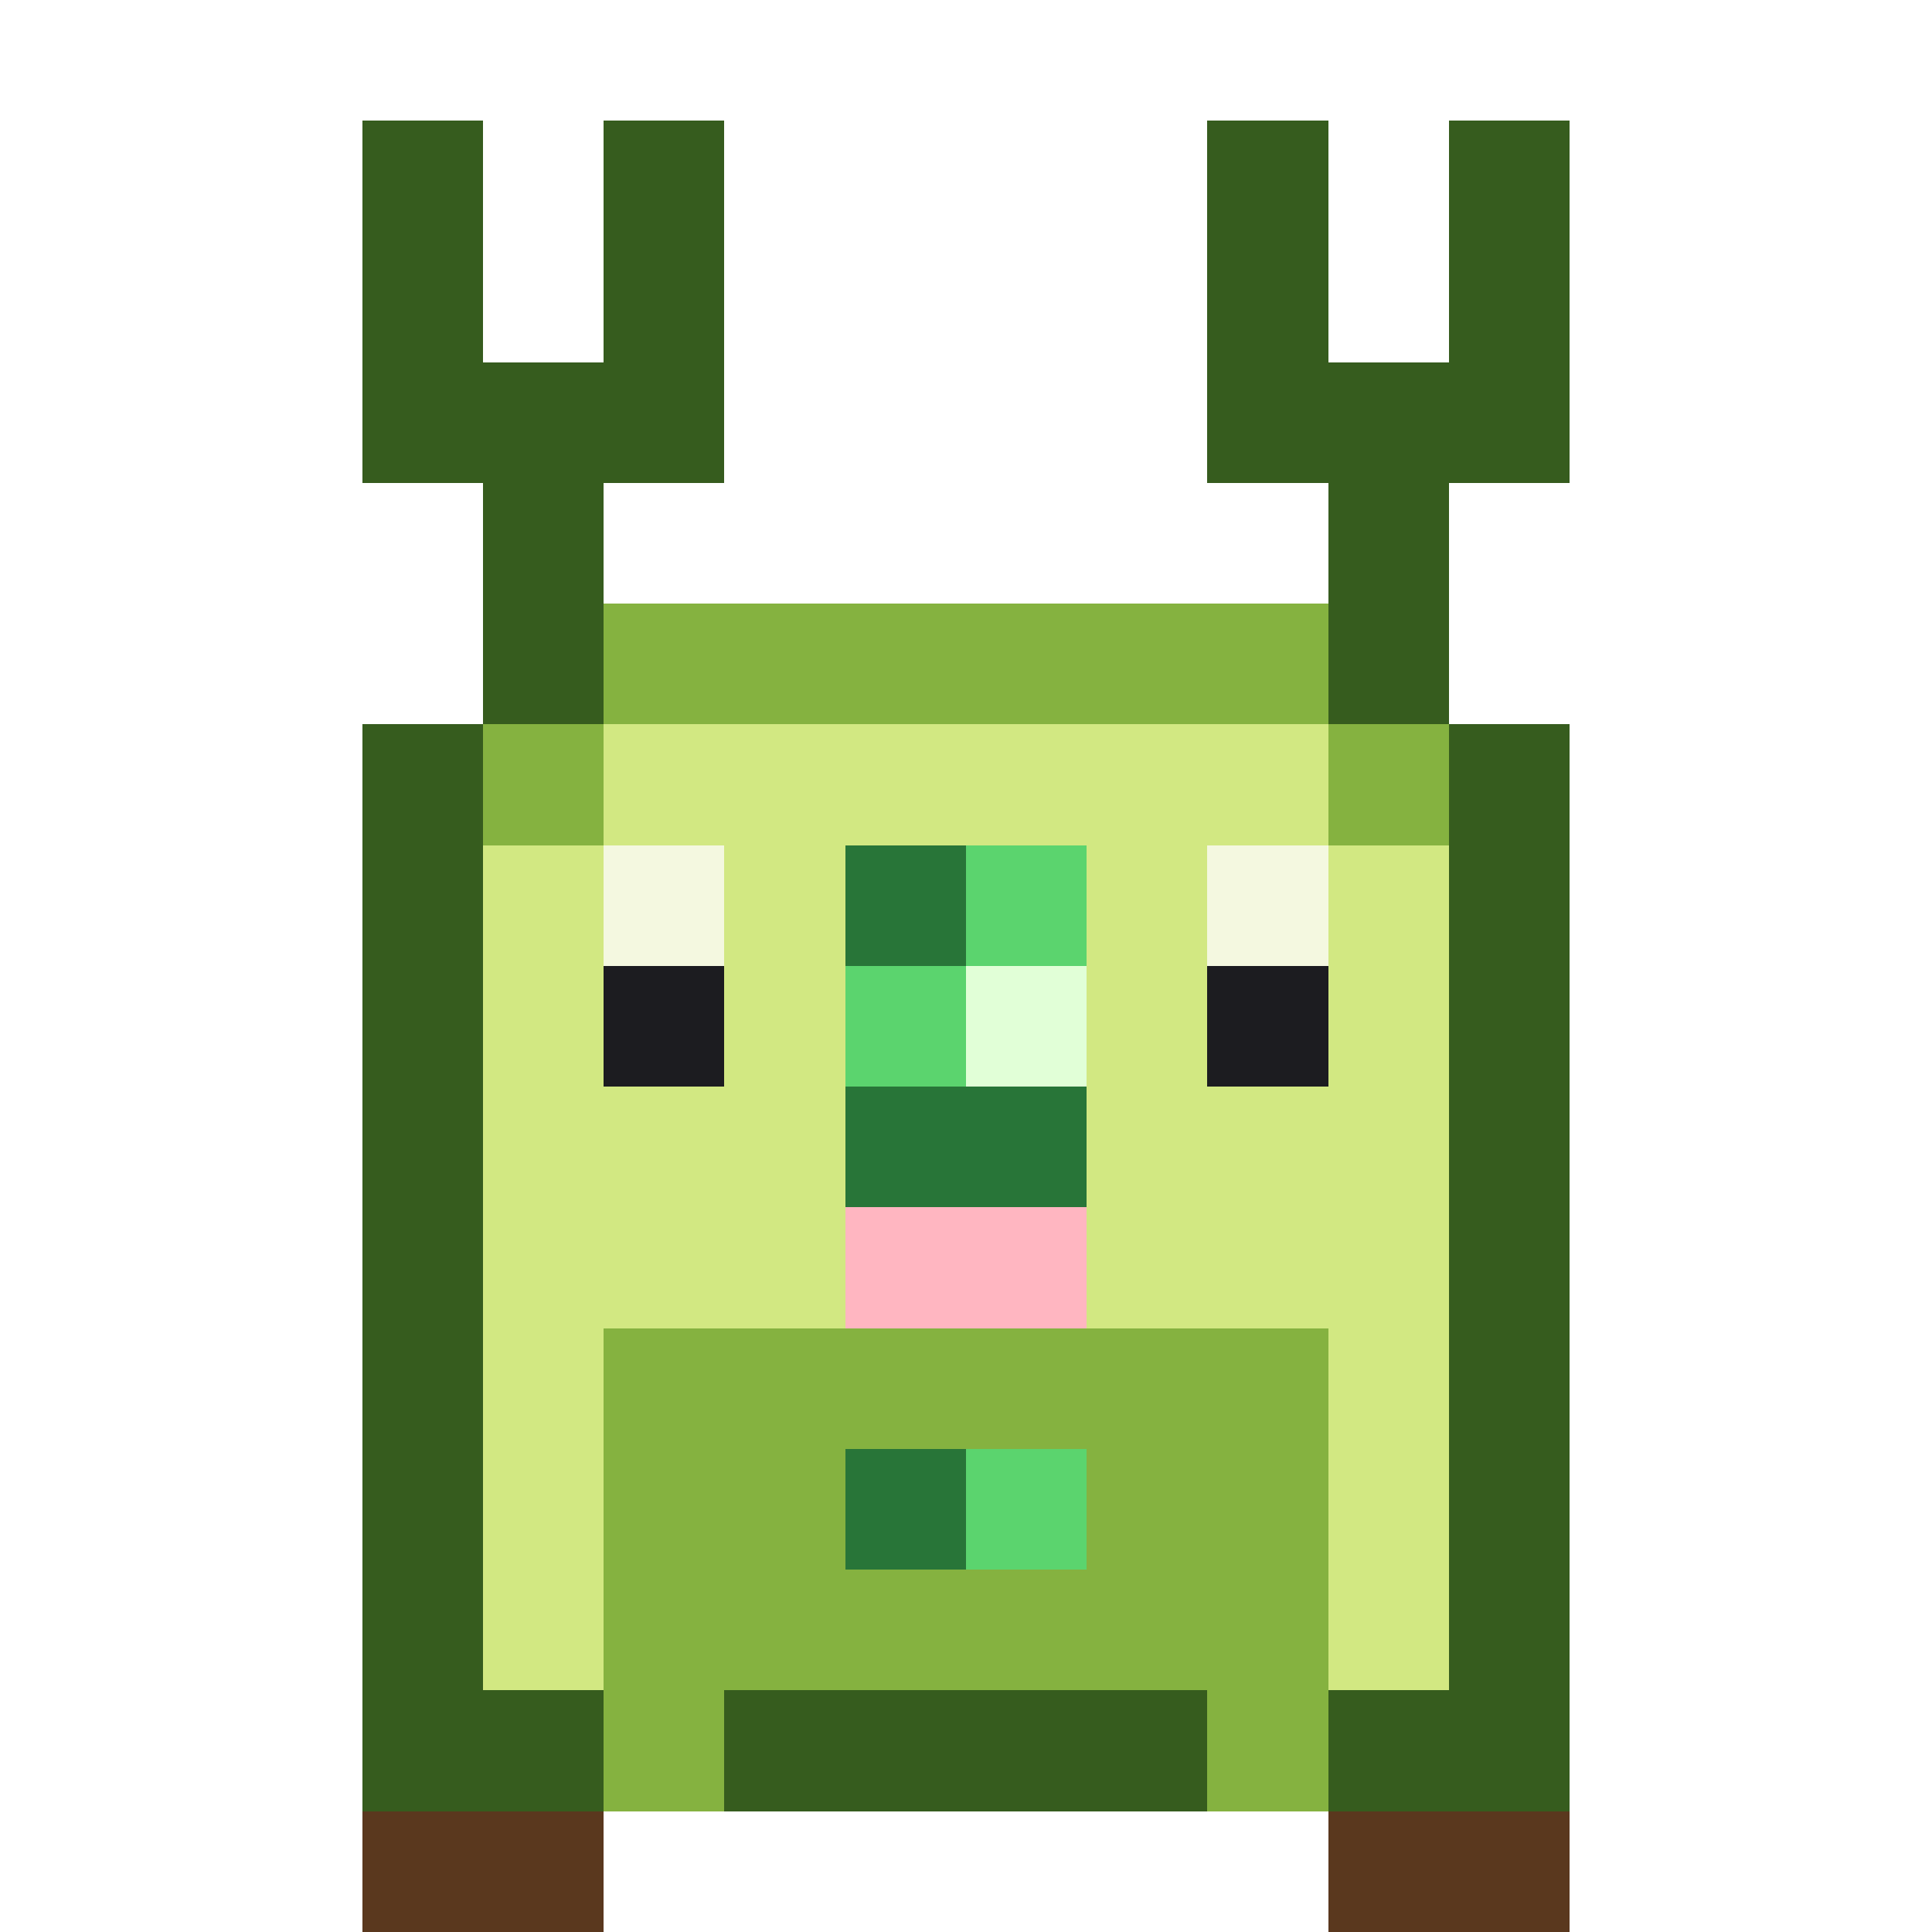
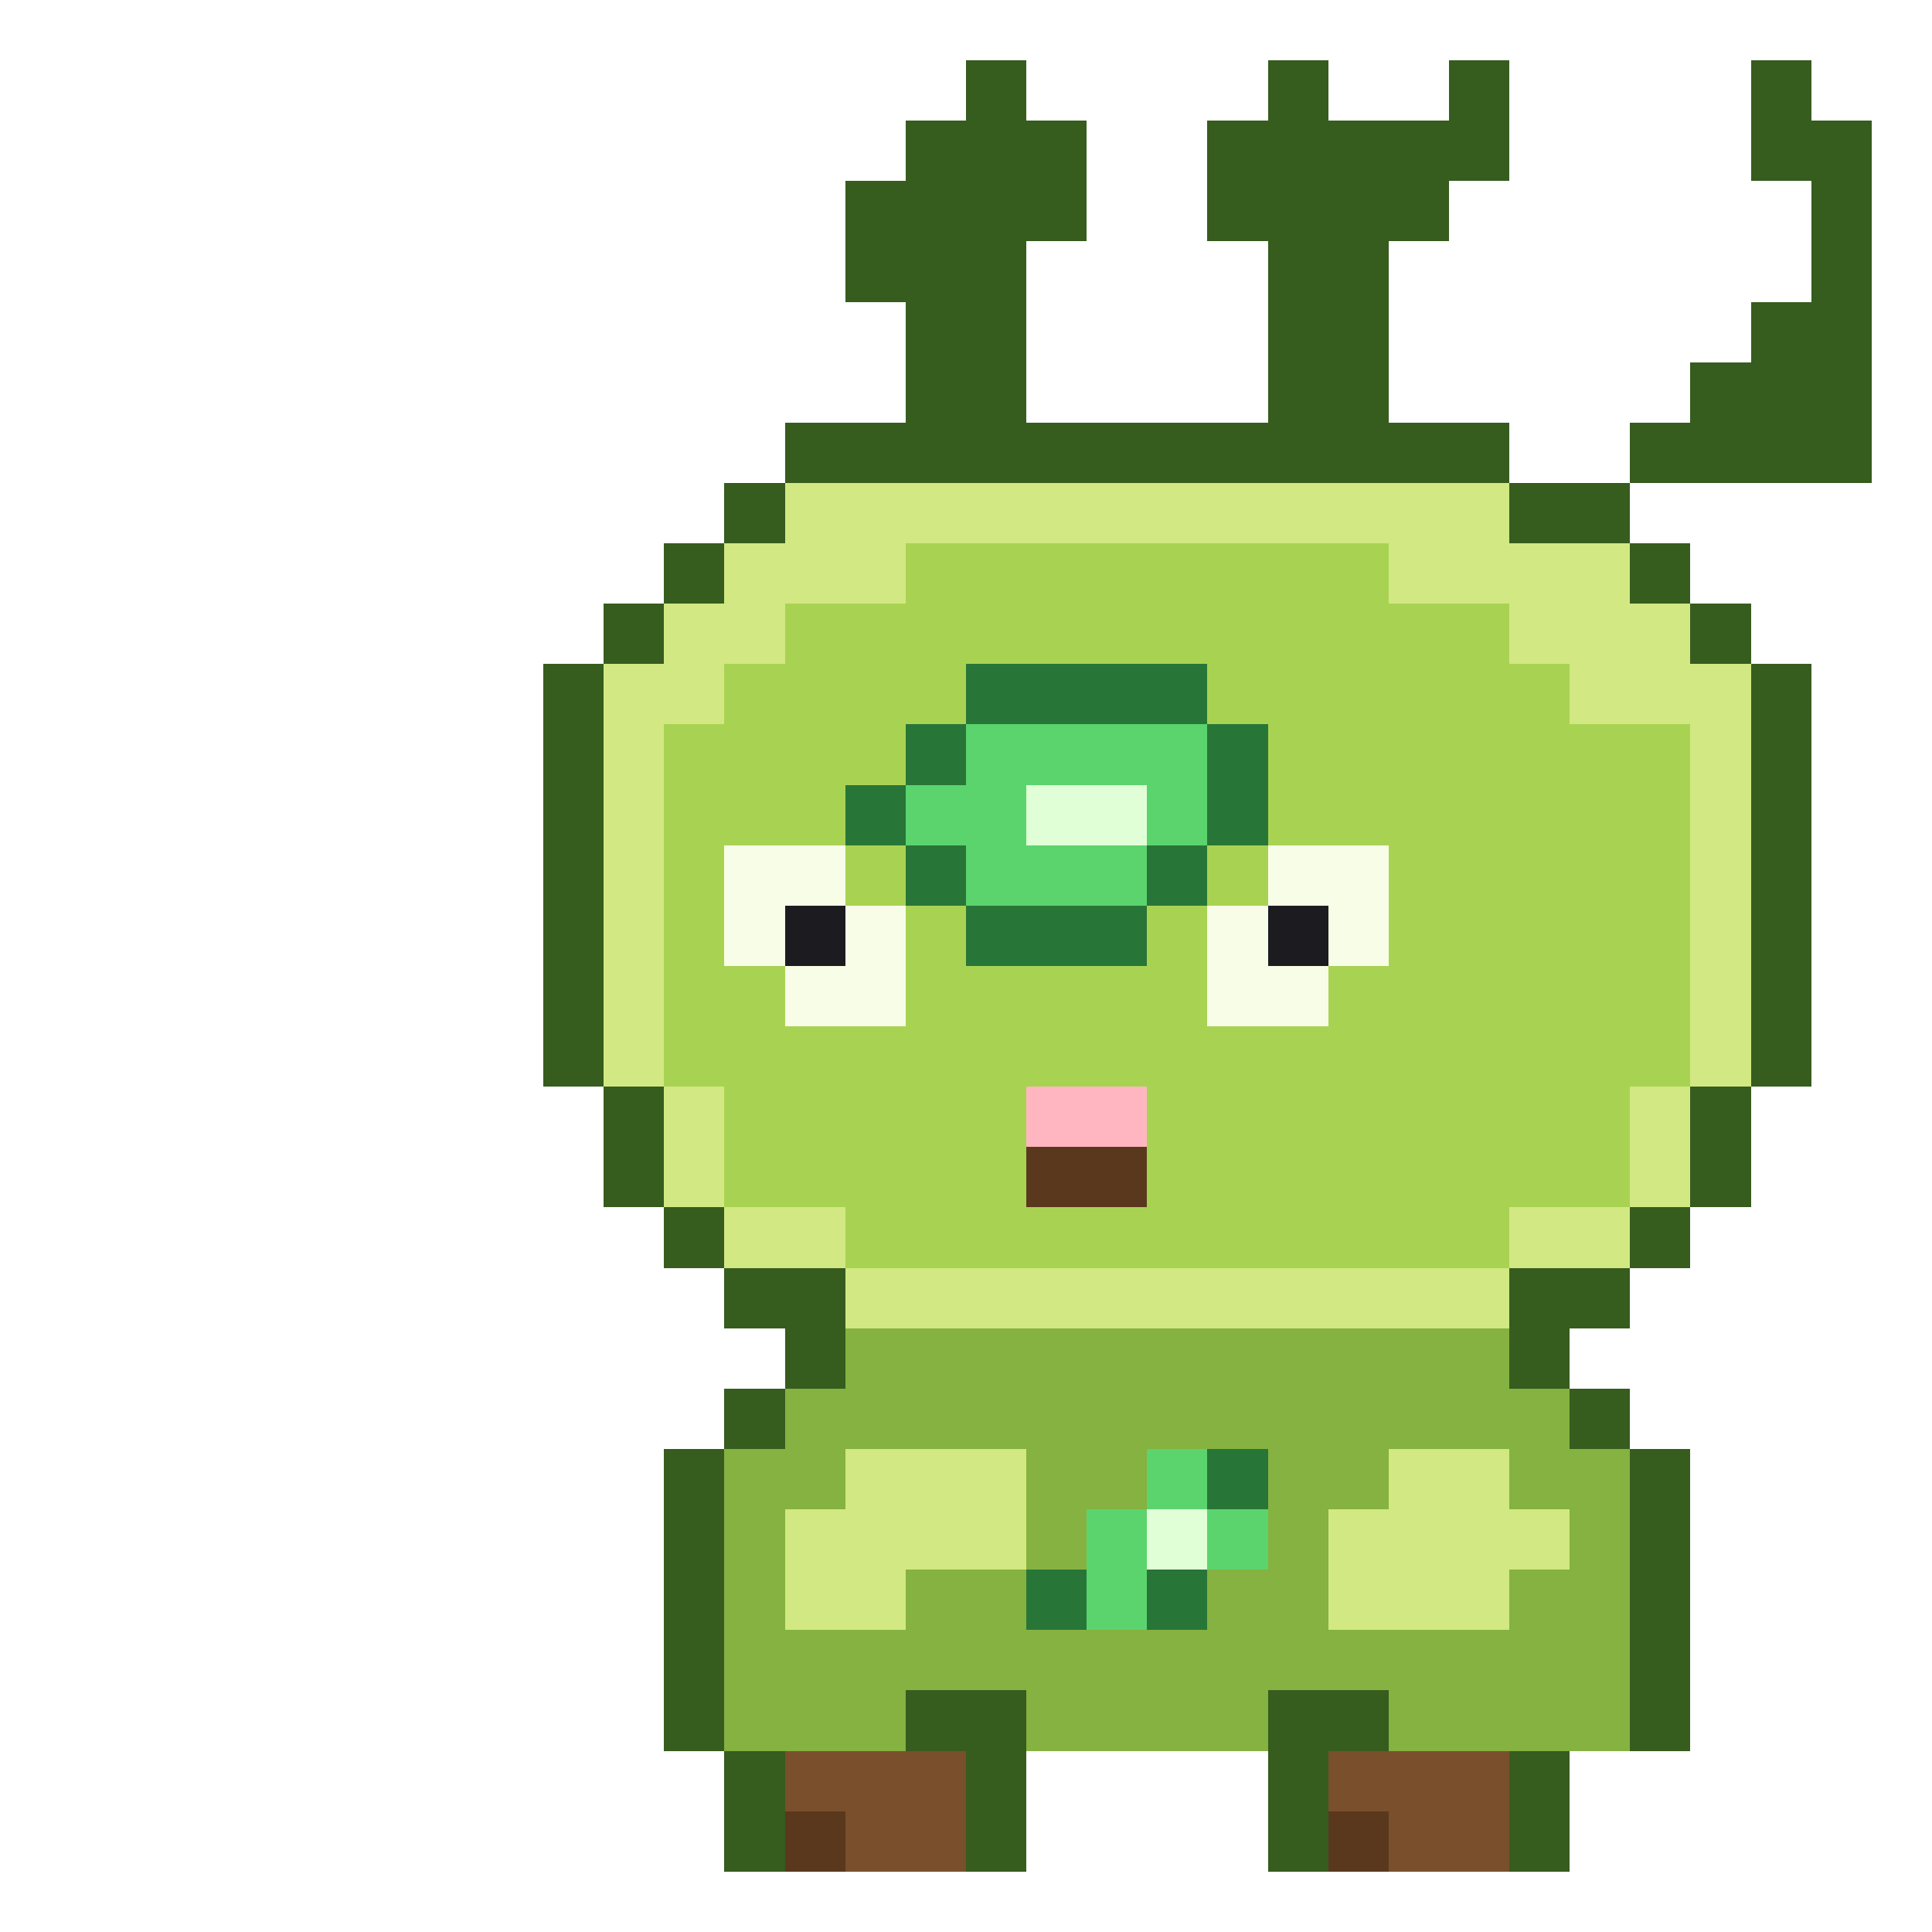
<svg xmlns="http://www.w3.org/2000/svg" viewBox="0 0 32 32" shape-rendering="crispEdges">
-   <rect x="6" y="2" width="2" height="2" fill="#365C1E" />
-   <rect x="10" y="2" width="2" height="2" fill="#365C1E" />
-   <rect x="20" y="2" width="2" height="2" fill="#365C1E" />
-   <rect x="24" y="2" width="2" height="2" fill="#365C1E" />
-   <rect x="6" y="4" width="2" height="2" fill="#365C1E" />
-   <rect x="10" y="4" width="2" height="2" fill="#365C1E" />
-   <rect x="20" y="4" width="2" height="2" fill="#365C1E" />
-   <rect x="24" y="4" width="2" height="2" fill="#365C1E" />
-   <rect x="6" y="6" width="6" height="2" fill="#365C1E" />
-   <rect x="20" y="6" width="6" height="2" fill="#365C1E" />
-   <rect x="8" y="8" width="2" height="2" fill="#365C1E" />
-   <rect x="22" y="8" width="2" height="2" fill="#365C1E" />
-   <rect x="8" y="10" width="2" height="2" fill="#365C1E" />
-   <rect x="10" y="10" width="12" height="2" fill="#85B240" />
-   <rect x="22" y="10" width="2" height="2" fill="#365C1E" />
-   <rect x="6" y="12" width="2" height="2" fill="#365C1E" />
-   <rect x="8" y="12" width="2" height="2" fill="#85B240" />
-   <rect x="10" y="12" width="12" height="2" fill="#D2E882" />
-   <rect x="22" y="12" width="2" height="2" fill="#85B240" />
-   <rect x="24" y="12" width="2" height="2" fill="#365C1E" />
-   <rect x="6" y="14" width="2" height="2" fill="#365C1E" />
-   <rect x="8" y="14" width="2" height="2" fill="#D2E882" />
-   <rect x="10" y="14" width="2" height="2" fill="#F4F8E0" />
-   <rect x="12" y="14" width="2" height="2" fill="#D2E882" />
-   <rect x="14" y="14" width="2" height="2" fill="#287538" />
-   <rect x="16" y="14" width="2" height="2" fill="#5BD46E" />
-   <rect x="18" y="14" width="2" height="2" fill="#D2E882" />
-   <rect x="20" y="14" width="2" height="2" fill="#F4F8E0" />
-   <rect x="22" y="14" width="2" height="2" fill="#D2E882" />
-   <rect x="24" y="14" width="2" height="2" fill="#365C1E" />
-   <rect x="6" y="16" width="2" height="2" fill="#365C1E" />
-   <rect x="8" y="16" width="2" height="2" fill="#D2E882" />
-   <rect x="10" y="16" width="2" height="2" fill="#1C1C20" />
-   <rect x="12" y="16" width="2" height="2" fill="#D2E882" />
-   <rect x="14" y="16" width="2" height="2" fill="#5BD46E" />
-   <rect x="16" y="16" width="2" height="2" fill="#E1FFD7" />
-   <rect x="18" y="16" width="2" height="2" fill="#D2E882" />
-   <rect x="20" y="16" width="2" height="2" fill="#1C1C20" />
-   <rect x="22" y="16" width="2" height="2" fill="#D2E882" />
-   <rect x="24" y="16" width="2" height="2" fill="#365C1E" />
-   <rect x="6" y="18" width="2" height="2" fill="#365C1E" />
-   <rect x="8" y="18" width="6" height="2" fill="#D2E882" />
-   <rect x="14" y="18" width="2" height="2" fill="#287538" />
-   <rect x="16" y="18" width="2" height="2" fill="#287538" />
-   <rect x="18" y="18" width="6" height="2" fill="#D2E882" />
-   <rect x="24" y="18" width="2" height="2" fill="#365C1E" />
-   <rect x="6" y="20" width="2" height="2" fill="#365C1E" />
-   <rect x="8" y="20" width="6" height="2" fill="#D2E882" />
-   <rect x="14" y="20" width="4" height="2" fill="#FFB6C1" />
-   <rect x="18" y="20" width="6" height="2" fill="#D2E882" />
-   <rect x="24" y="20" width="2" height="2" fill="#365C1E" />
-   <rect x="6" y="22" width="2" height="2" fill="#365C1E" />
-   <rect x="8" y="22" width="2" height="2" fill="#D2E882" />
-   <rect x="10" y="22" width="12" height="2" fill="#85B240" />
-   <rect x="22" y="22" width="2" height="2" fill="#D2E882" />
-   <rect x="24" y="22" width="2" height="2" fill="#365C1E" />
-   <rect x="6" y="24" width="2" height="2" fill="#365C1E" />
-   <rect x="8" y="24" width="2" height="2" fill="#D2E882" />
-   <rect x="10" y="24" width="4" height="2" fill="#85B240" />
-   <rect x="14" y="24" width="2" height="2" fill="#287538" />
-   <rect x="16" y="24" width="2" height="2" fill="#5BD46E" />
-   <rect x="18" y="24" width="4" height="2" fill="#85B240" />
-   <rect x="22" y="24" width="2" height="2" fill="#D2E882" />
-   <rect x="24" y="24" width="2" height="2" fill="#365C1E" />
-   <rect x="6" y="26" width="2" height="2" fill="#365C1E" />
-   <rect x="8" y="26" width="2" height="2" fill="#D2E882" />
-   <rect x="10" y="26" width="12" height="2" fill="#85B240" />
-   <rect x="22" y="26" width="2" height="2" fill="#D2E882" />
-   <rect x="24" y="26" width="2" height="2" fill="#365C1E" />
-   <rect x="6" y="28" width="4" height="2" fill="#365C1E" />
-   <rect x="10" y="28" width="2" height="2" fill="#85B240" />
-   <rect x="12" y="28" width="8" height="2" fill="#365C1E" />
-   <rect x="20" y="28" width="2" height="2" fill="#85B240" />
-   <rect x="22" y="28" width="4" height="2" fill="#365C1E" />
-   <rect x="6" y="30" width="4" height="2" fill="#5A381E" />
-   <rect x="22" y="30" width="4" height="2" fill="#5A381E" />
+   <rect x="16" y="1" width="1" height="1" fill="#365C1E" />
+   <rect x="21" y="1" width="1" height="1" fill="#365C1E" />
+   <rect x="24" y="1" width="1" height="1" fill="#365C1E" />
+   <rect x="29" y="1" width="1" height="1" fill="#365C1E" />
+   <rect x="15" y="2" width="3" height="1" fill="#365C1E" />
+   <rect x="20" y="2" width="5" height="1" fill="#365C1E" />
+   <rect x="29" y="2" width="2" height="1" fill="#365C1E" />
+   <rect x="14" y="3" width="4" height="1" fill="#365C1E" />
+   <rect x="20" y="3" width="4" height="1" fill="#365C1E" />
+   <rect x="30" y="3" width="1" height="1" fill="#365C1E" />
+   <rect x="14" y="4" width="3" height="1" fill="#365C1E" />
+   <rect x="21" y="4" width="2" height="1" fill="#365C1E" />
+   <rect x="30" y="4" width="1" height="1" fill="#365C1E" />
+   <rect x="15" y="5" width="2" height="1" fill="#365C1E" />
+   <rect x="21" y="5" width="2" height="1" fill="#365C1E" />
+   <rect x="29" y="5" width="2" height="1" fill="#365C1E" />
+   <rect x="15" y="6" width="2" height="1" fill="#365C1E" />
+   <rect x="21" y="6" width="2" height="1" fill="#365C1E" />
+   <rect x="28" y="6" width="3" height="1" fill="#365C1E" />
+   <rect x="13" y="7" width="12" height="1" fill="#365C1E" />
+   <rect x="27" y="7" width="4" height="1" fill="#365C1E" />
+   <rect x="12" y="8" width="1" height="1" fill="#365C1E" />
+   <rect x="13" y="8" width="12" height="1" fill="#D2E882" />
+   <rect x="25" y="8" width="2" height="1" fill="#365C1E" />
+   <rect x="11" y="9" width="1" height="1" fill="#365C1E" />
+   <rect x="12" y="9" width="3" height="1" fill="#D2E882" />
+   <rect x="15" y="9" width="8" height="1" fill="#A8D352" />
+   <rect x="23" y="9" width="4" height="1" fill="#D2E882" />
+   <rect x="27" y="9" width="1" height="1" fill="#365C1E" />
+   <rect x="10" y="10" width="1" height="1" fill="#365C1E" />
+   <rect x="11" y="10" width="2" height="1" fill="#D2E882" />
+   <rect x="13" y="10" width="12" height="1" fill="#A8D352" />
+   <rect x="25" y="10" width="3" height="1" fill="#D2E882" />
+   <rect x="28" y="10" width="1" height="1" fill="#365C1E" />
+   <rect x="9" y="11" width="1" height="1" fill="#365C1E" />
+   <rect x="10" y="11" width="2" height="1" fill="#D2E882" />
+   <rect x="12" y="11" width="4" height="1" fill="#A8D352" />
+   <rect x="16" y="11" width="4" height="1" fill="#287538" />
+   <rect x="20" y="11" width="6" height="1" fill="#A8D352" />
+   <rect x="26" y="11" width="3" height="1" fill="#D2E882" />
+   <rect x="29" y="11" width="1" height="1" fill="#365C1E" />
+   <rect x="9" y="12" width="1" height="1" fill="#365C1E" />
+   <rect x="10" y="12" width="1" height="1" fill="#D2E882" />
+   <rect x="11" y="12" width="4" height="1" fill="#A8D352" />
+   <rect x="15" y="12" width="1" height="1" fill="#287538" />
+   <rect x="16" y="12" width="4" height="1" fill="#5BD46E" />
+   <rect x="20" y="12" width="1" height="1" fill="#287538" />
+   <rect x="21" y="12" width="7" height="1" fill="#A8D352" />
+   <rect x="28" y="12" width="1" height="1" fill="#D2E882" />
+   <rect x="29" y="12" width="1" height="1" fill="#365C1E" />
+   <rect x="9" y="13" width="1" height="1" fill="#365C1E" />
+   <rect x="10" y="13" width="1" height="1" fill="#D2E882" />
+   <rect x="11" y="13" width="3" height="1" fill="#A8D352" />
+   <rect x="14" y="13" width="1" height="1" fill="#287538" />
+   <rect x="15" y="13" width="2" height="1" fill="#5BD46E" />
+   <rect x="17" y="13" width="2" height="1" fill="#E1FFD7" />
+   <rect x="19" y="13" width="1" height="1" fill="#5BD46E" />
+   <rect x="20" y="13" width="1" height="1" fill="#287538" />
+   <rect x="21" y="13" width="7" height="1" fill="#A8D352" />
+   <rect x="28" y="13" width="1" height="1" fill="#D2E882" />
+   <rect x="29" y="13" width="1" height="1" fill="#365C1E" />
+   <rect x="9" y="14" width="1" height="1" fill="#365C1E" />
+   <rect x="10" y="14" width="1" height="1" fill="#D2E882" />
+   <rect x="11" y="14" width="1" height="1" fill="#A8D352" />
+   <rect x="12" y="14" width="2" height="1" fill="#F8FDE8" />
+   <rect x="14" y="14" width="1" height="1" fill="#A8D352" />
+   <rect x="15" y="14" width="1" height="1" fill="#287538" />
+   <rect x="16" y="14" width="3" height="1" fill="#5BD46E" />
+   <rect x="19" y="14" width="1" height="1" fill="#287538" />
+   <rect x="20" y="14" width="1" height="1" fill="#A8D352" />
+   <rect x="21" y="14" width="2" height="1" fill="#F8FDE8" />
+   <rect x="23" y="14" width="5" height="1" fill="#A8D352" />
+   <rect x="28" y="14" width="1" height="1" fill="#D2E882" />
+   <rect x="29" y="14" width="1" height="1" fill="#365C1E" />
+   <rect x="9" y="15" width="1" height="1" fill="#365C1E" />
+   <rect x="10" y="15" width="1" height="1" fill="#D2E882" />
+   <rect x="11" y="15" width="1" height="1" fill="#A8D352" />
+   <rect x="12" y="15" width="1" height="1" fill="#F8FDE8" />
+   <rect x="13" y="15" width="1" height="1" fill="#1C1C20" />
+   <rect x="14" y="15" width="1" height="1" fill="#F8FDE8" />
+   <rect x="15" y="15" width="1" height="1" fill="#A8D352" />
+   <rect x="16" y="15" width="3" height="1" fill="#287538" />
+   <rect x="19" y="15" width="1" height="1" fill="#A8D352" />
+   <rect x="20" y="15" width="1" height="1" fill="#F8FDE8" />
+   <rect x="21" y="15" width="1" height="1" fill="#1C1C20" />
+   <rect x="22" y="15" width="1" height="1" fill="#F8FDE8" />
+   <rect x="23" y="15" width="5" height="1" fill="#A8D352" />
+   <rect x="28" y="15" width="1" height="1" fill="#D2E882" />
+   <rect x="29" y="15" width="1" height="1" fill="#365C1E" />
+   <rect x="9" y="16" width="1" height="1" fill="#365C1E" />
+   <rect x="10" y="16" width="1" height="1" fill="#D2E882" />
+   <rect x="11" y="16" width="2" height="1" fill="#A8D352" />
+   <rect x="13" y="16" width="2" height="1" fill="#F8FDE8" />
+   <rect x="15" y="16" width="5" height="1" fill="#A8D352" />
+   <rect x="20" y="16" width="2" height="1" fill="#F8FDE8" />
+   <rect x="22" y="16" width="6" height="1" fill="#A8D352" />
+   <rect x="28" y="16" width="1" height="1" fill="#D2E882" />
+   <rect x="29" y="16" width="1" height="1" fill="#365C1E" />
+   <rect x="9" y="17" width="1" height="1" fill="#365C1E" />
+   <rect x="10" y="17" width="1" height="1" fill="#D2E882" />
+   <rect x="11" y="17" width="17" height="1" fill="#A8D352" />
+   <rect x="28" y="17" width="1" height="1" fill="#D2E882" />
+   <rect x="29" y="17" width="1" height="1" fill="#365C1E" />
+   <rect x="10" y="18" width="1" height="1" fill="#365C1E" />
+   <rect x="11" y="18" width="1" height="1" fill="#D2E882" />
+   <rect x="12" y="18" width="5" height="1" fill="#A8D352" />
+   <rect x="17" y="18" width="2" height="1" fill="#FFB6C1" />
+   <rect x="19" y="18" width="8" height="1" fill="#A8D352" />
+   <rect x="27" y="18" width="1" height="1" fill="#D2E882" />
+   <rect x="28" y="18" width="1" height="1" fill="#365C1E" />
+   <rect x="10" y="19" width="1" height="1" fill="#365C1E" />
+   <rect x="11" y="19" width="1" height="1" fill="#D2E882" />
+   <rect x="12" y="19" width="5" height="1" fill="#A8D352" />
+   <rect x="17" y="19" width="2" height="1" fill="#5A381E" />
+   <rect x="19" y="19" width="8" height="1" fill="#A8D352" />
+   <rect x="27" y="19" width="1" height="1" fill="#D2E882" />
+   <rect x="28" y="19" width="1" height="1" fill="#365C1E" />
+   <rect x="11" y="20" width="1" height="1" fill="#365C1E" />
+   <rect x="12" y="20" width="2" height="1" fill="#D2E882" />
+   <rect x="14" y="20" width="11" height="1" fill="#A8D352" />
+   <rect x="25" y="20" width="2" height="1" fill="#D2E882" />
+   <rect x="27" y="20" width="1" height="1" fill="#365C1E" />
+   <rect x="12" y="21" width="2" height="1" fill="#365C1E" />
+   <rect x="14" y="21" width="11" height="1" fill="#D2E882" />
+   <rect x="25" y="21" width="2" height="1" fill="#365C1E" />
+   <rect x="13" y="22" width="1" height="1" fill="#365C1E" />
+   <rect x="14" y="22" width="11" height="1" fill="#85B240" />
+   <rect x="25" y="22" width="1" height="1" fill="#365C1E" />
+   <rect x="12" y="23" width="1" height="1" fill="#365C1E" />
+   <rect x="13" y="23" width="13" height="1" fill="#85B240" />
+   <rect x="26" y="23" width="1" height="1" fill="#365C1E" />
+   <rect x="11" y="24" width="1" height="1" fill="#365C1E" />
+   <rect x="12" y="24" width="2" height="1" fill="#85B240" />
+   <rect x="14" y="24" width="3" height="1" fill="#D2E882" />
+   <rect x="17" y="24" width="2" height="1" fill="#85B240" />
+   <rect x="19" y="24" width="1" height="1" fill="#5BD46E" />
+   <rect x="20" y="24" width="1" height="1" fill="#287538" />
+   <rect x="21" y="24" width="2" height="1" fill="#85B240" />
+   <rect x="23" y="24" width="2" height="1" fill="#D2E882" />
+   <rect x="25" y="24" width="2" height="1" fill="#85B240" />
+   <rect x="27" y="24" width="1" height="1" fill="#365C1E" />
+   <rect x="11" y="25" width="1" height="1" fill="#365C1E" />
+   <rect x="12" y="25" width="1" height="1" fill="#85B240" />
+   <rect x="13" y="25" width="4" height="1" fill="#D2E882" />
+   <rect x="17" y="25" width="1" height="1" fill="#85B240" />
+   <rect x="18" y="25" width="1" height="1" fill="#5BD46E" />
+   <rect x="19" y="25" width="1" height="1" fill="#E1FFD7" />
+   <rect x="20" y="25" width="1" height="1" fill="#5BD46E" />
+   <rect x="21" y="25" width="1" height="1" fill="#85B240" />
+   <rect x="22" y="25" width="4" height="1" fill="#D2E882" />
+   <rect x="26" y="25" width="1" height="1" fill="#85B240" />
+   <rect x="27" y="25" width="1" height="1" fill="#365C1E" />
+   <rect x="11" y="26" width="1" height="1" fill="#365C1E" />
+   <rect x="12" y="26" width="1" height="1" fill="#85B240" />
+   <rect x="13" y="26" width="2" height="1" fill="#D2E882" />
+   <rect x="15" y="26" width="2" height="1" fill="#85B240" />
+   <rect x="17" y="26" width="1" height="1" fill="#287538" />
+   <rect x="18" y="26" width="1" height="1" fill="#5BD46E" />
+   <rect x="19" y="26" width="1" height="1" fill="#287538" />
+   <rect x="20" y="26" width="2" height="1" fill="#85B240" />
+   <rect x="22" y="26" width="3" height="1" fill="#D2E882" />
+   <rect x="25" y="26" width="2" height="1" fill="#85B240" />
+   <rect x="27" y="26" width="1" height="1" fill="#365C1E" />
+   <rect x="11" y="27" width="1" height="1" fill="#365C1E" />
+   <rect x="12" y="27" width="15" height="1" fill="#85B240" />
+   <rect x="27" y="27" width="1" height="1" fill="#365C1E" />
+   <rect x="11" y="28" width="1" height="1" fill="#365C1E" />
+   <rect x="12" y="28" width="3" height="1" fill="#85B240" />
+   <rect x="15" y="28" width="2" height="1" fill="#365C1E" />
+   <rect x="17" y="28" width="4" height="1" fill="#85B240" />
+   <rect x="21" y="28" width="2" height="1" fill="#365C1E" />
+   <rect x="23" y="28" width="4" height="1" fill="#85B240" />
+   <rect x="27" y="28" width="1" height="1" fill="#365C1E" />
+   <rect x="12" y="29" width="1" height="1" fill="#365C1E" />
+   <rect x="13" y="29" width="3" height="1" fill="#7A4F2C" />
+   <rect x="16" y="29" width="1" height="1" fill="#365C1E" />
+   <rect x="21" y="29" width="1" height="1" fill="#365C1E" />
+   <rect x="22" y="29" width="3" height="1" fill="#7A4F2C" />
+   <rect x="25" y="29" width="1" height="1" fill="#365C1E" />
+   <rect x="12" y="30" width="1" height="1" fill="#365C1E" />
+   <rect x="13" y="30" width="1" height="1" fill="#5A381E" />
+   <rect x="14" y="30" width="2" height="1" fill="#7A4F2C" />
+   <rect x="16" y="30" width="1" height="1" fill="#365C1E" />
+   <rect x="21" y="30" width="1" height="1" fill="#365C1E" />
+   <rect x="22" y="30" width="1" height="1" fill="#5A381E" />
+   <rect x="23" y="30" width="2" height="1" fill="#7A4F2C" />
+   <rect x="25" y="30" width="1" height="1" fill="#365C1E" />
</svg>
